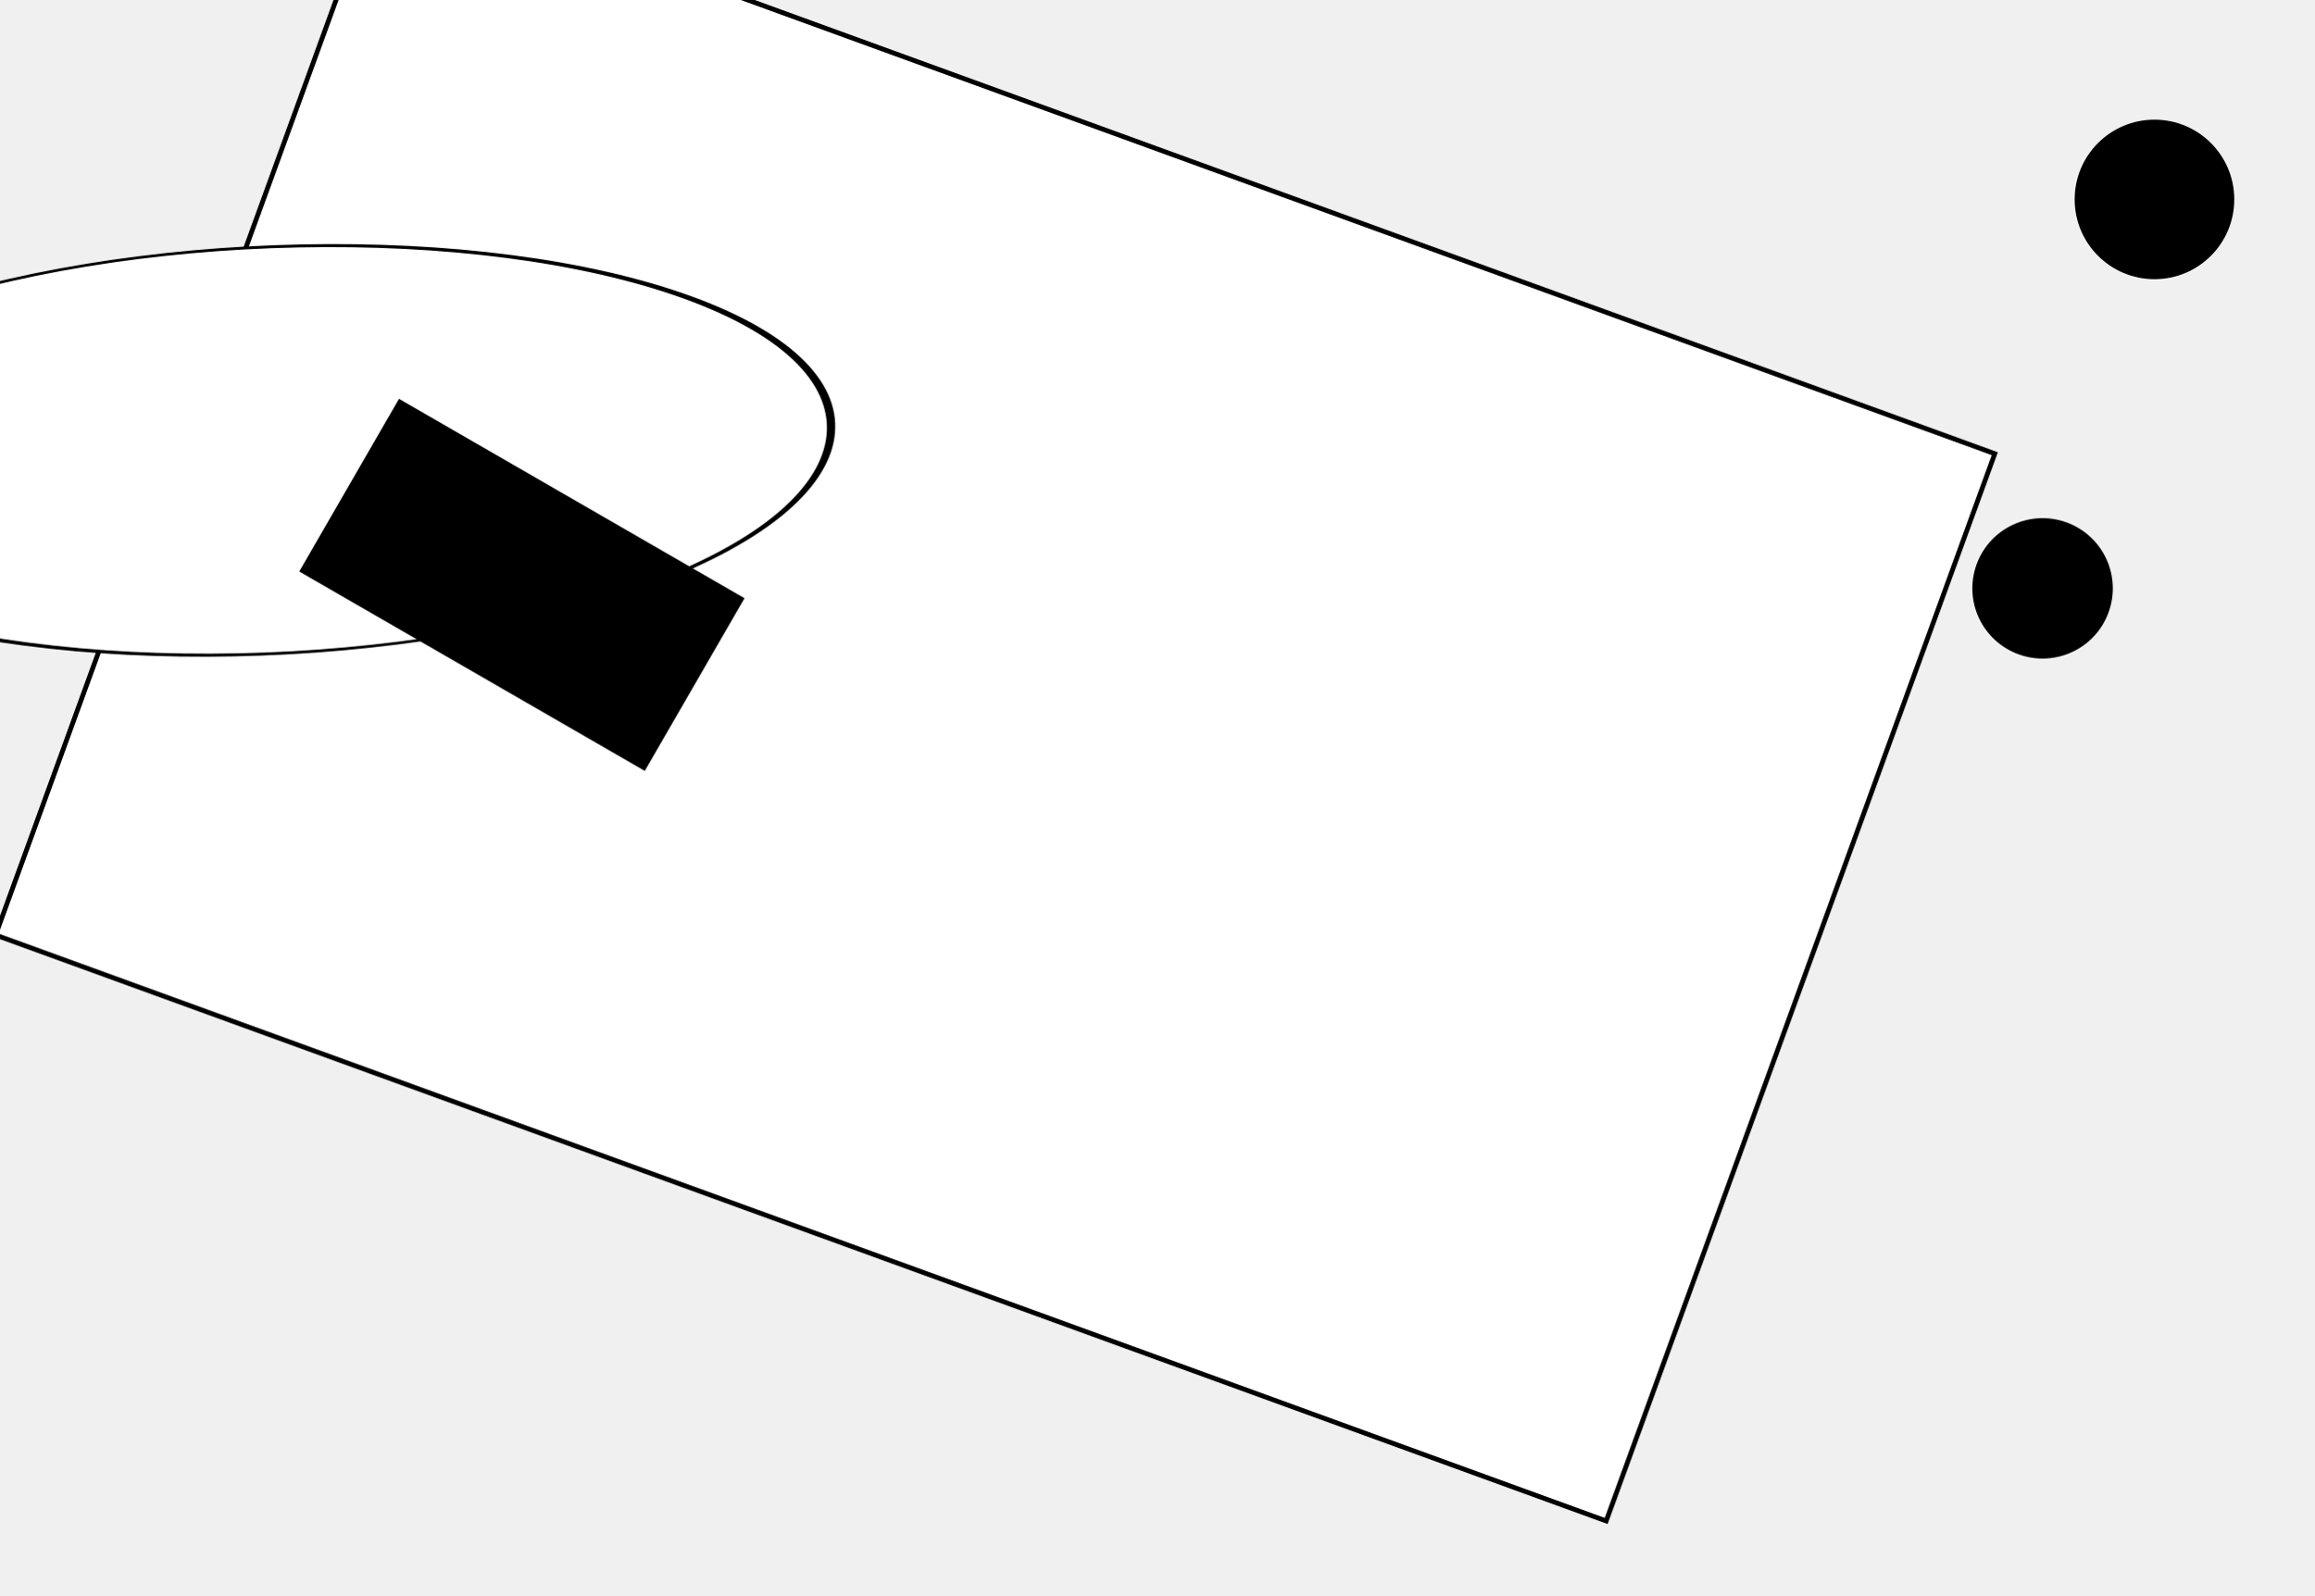
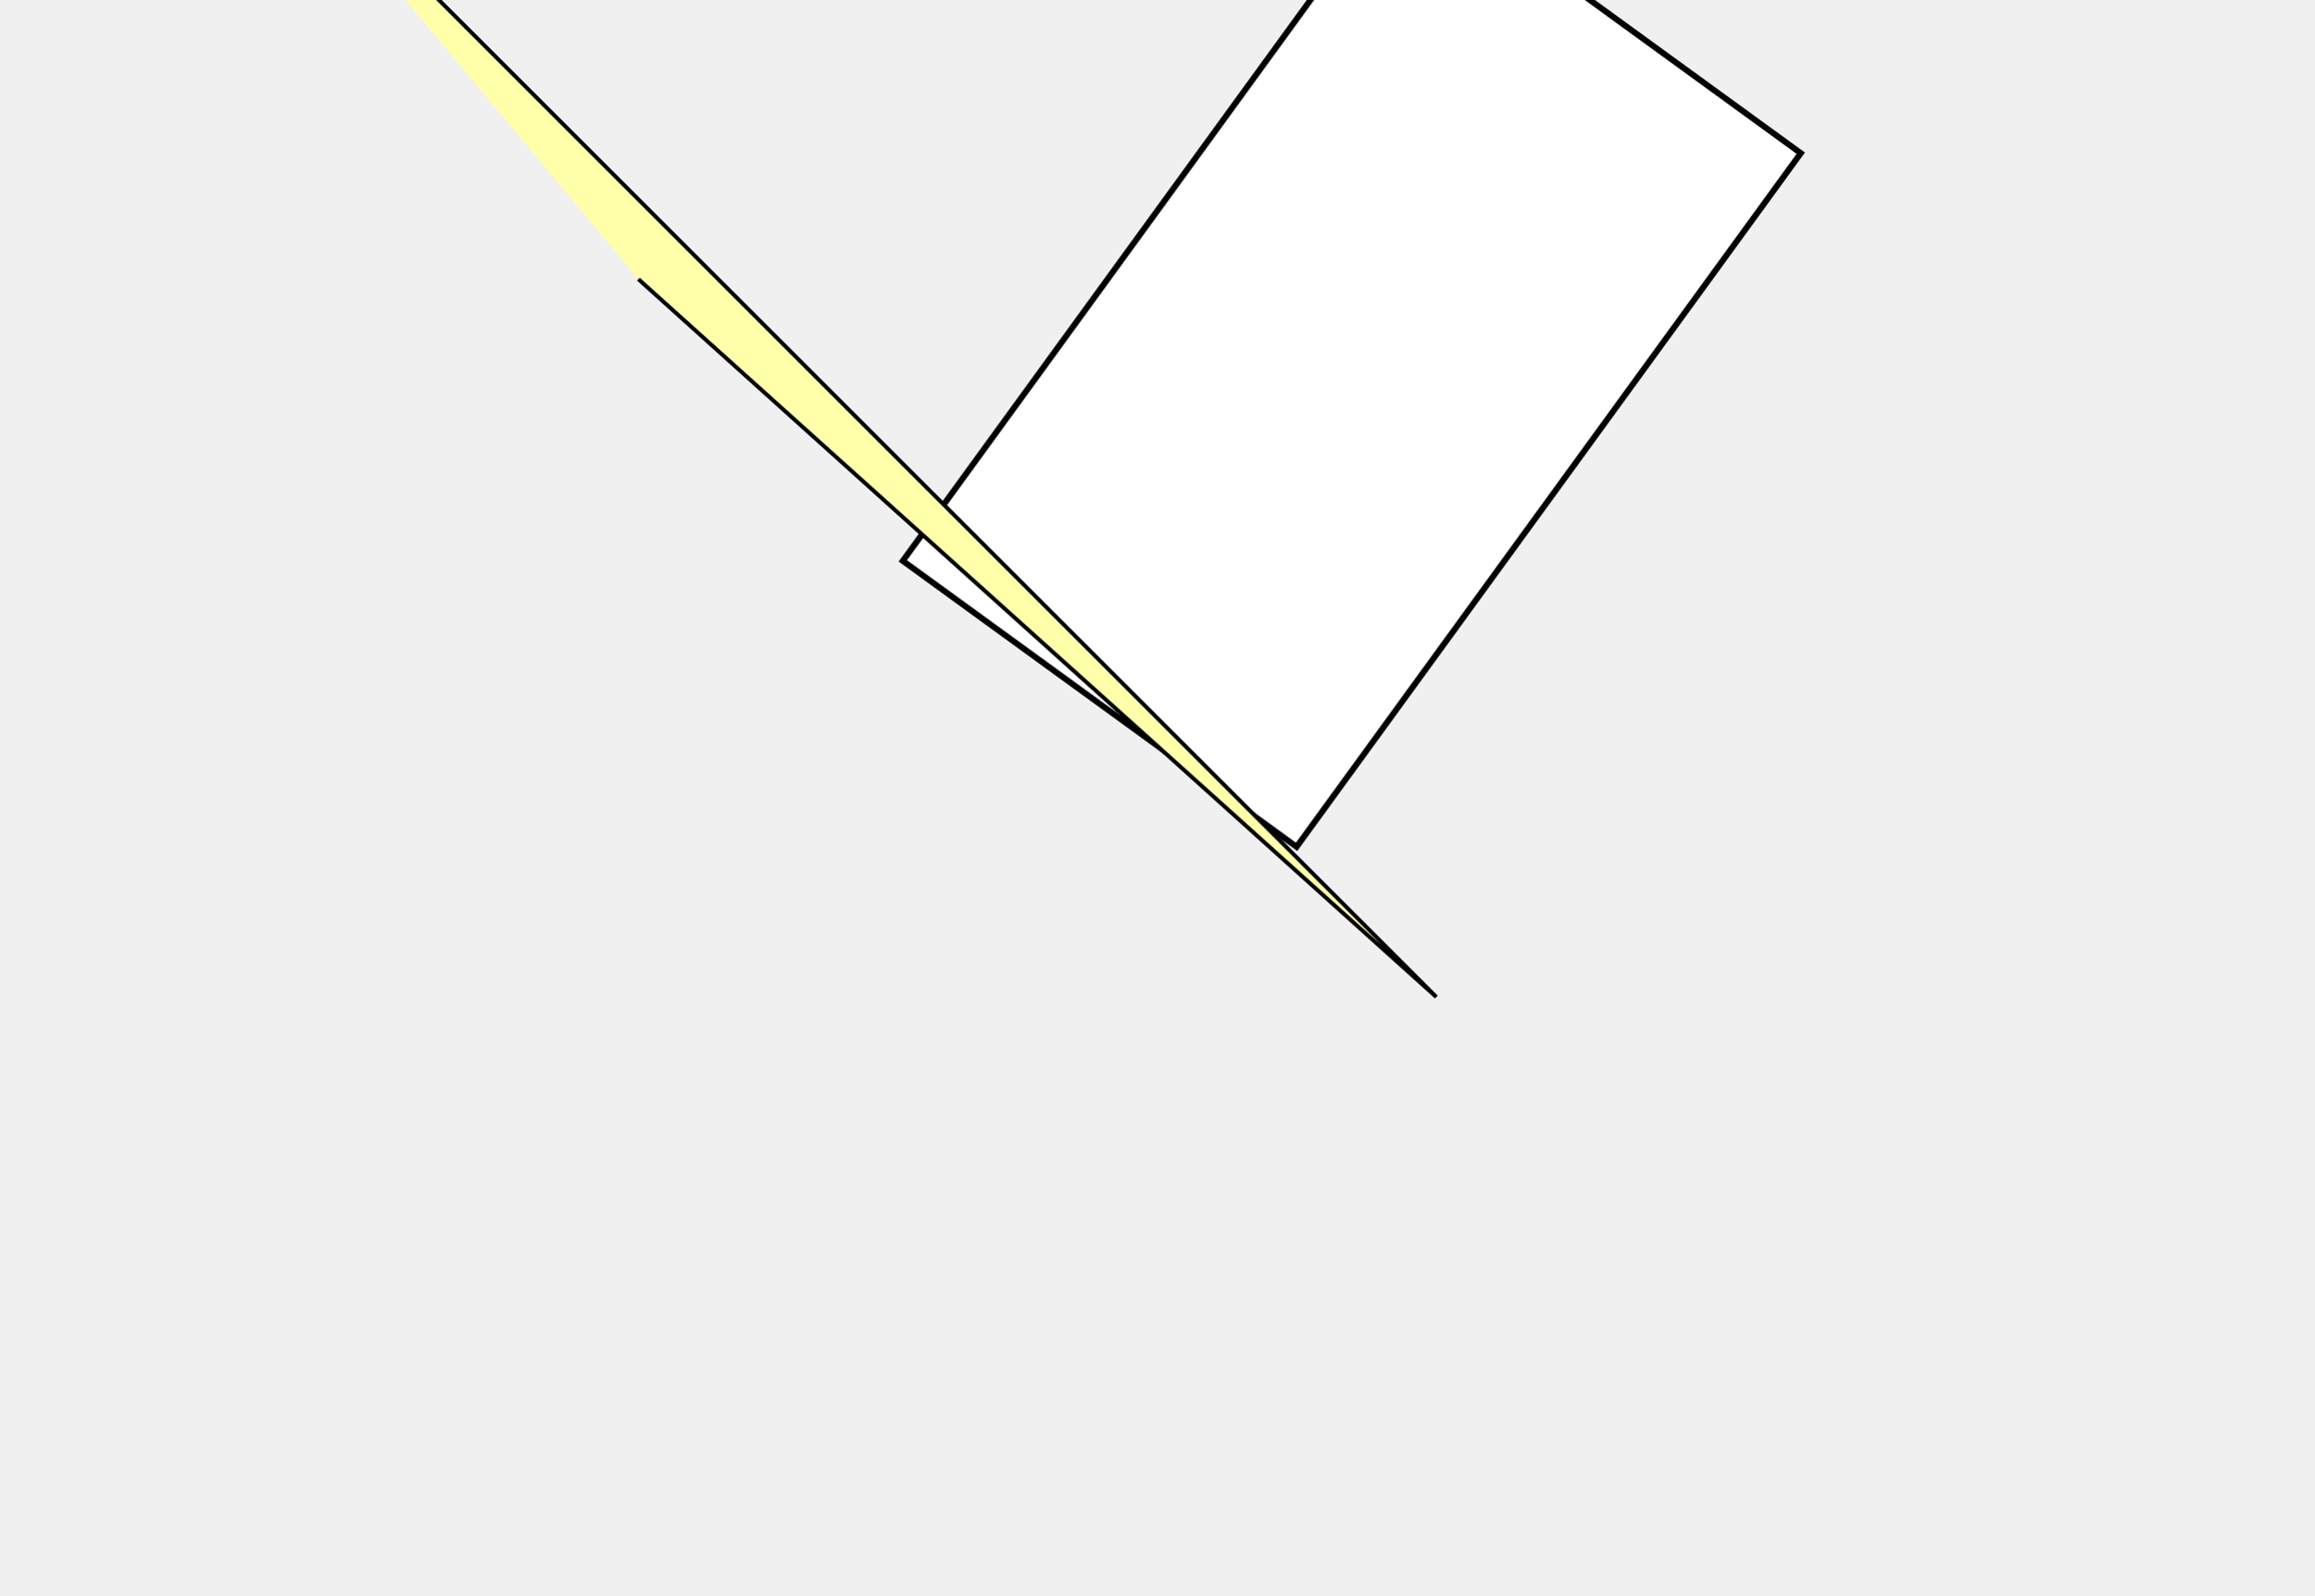
<svg xmlns="http://www.w3.org/2000/svg" width="580" height="400">
-   <g transform="rotate(20, 200, 200) scale(0.8)">
-     <rect id="svg_1" height="356" width="537" y="20.453" x="28.5" stroke-width="1.5" stroke="#000" fill="#fff" />
-     <g transform="scale(1.1)">
-       <circle cx="540" cy="50" r="20" />
-     </g>
-     <ellipse transform="skewX(-50)" ry="90" rx="125" id="svg_3" cy="204.5" cx="300.5" fill-opacity="null" stroke-opacity="null" stroke-width="1.5" stroke="#000" fill="#fff" />
+   <g transform="translate(80,-5) rotate(-27 264,172.4531)">
+     <rect transform="rotate(-27 264,172.4531) translate(60,-50)" id="svg_1" height="122" width="215" y="111.453" x="156.5" stroke-width="1.5" stroke="#000" fill="#fff" />
  </g>
-   <g transform="scale(0.5)" fill="none">
-     <g>
- 	 </g>
-   </g>
-   <g transform="rotate(30, 100, 100)">
-     <rect x="100" y="100" width="100" height="50" />
-   </g>
-   <circle cx="540" cy="50" r="20" />
+   <polyline transform="translate(60,-50)" points="0,0 300,300 100,120" stroke="black" fill="#ffa" />
</svg>
